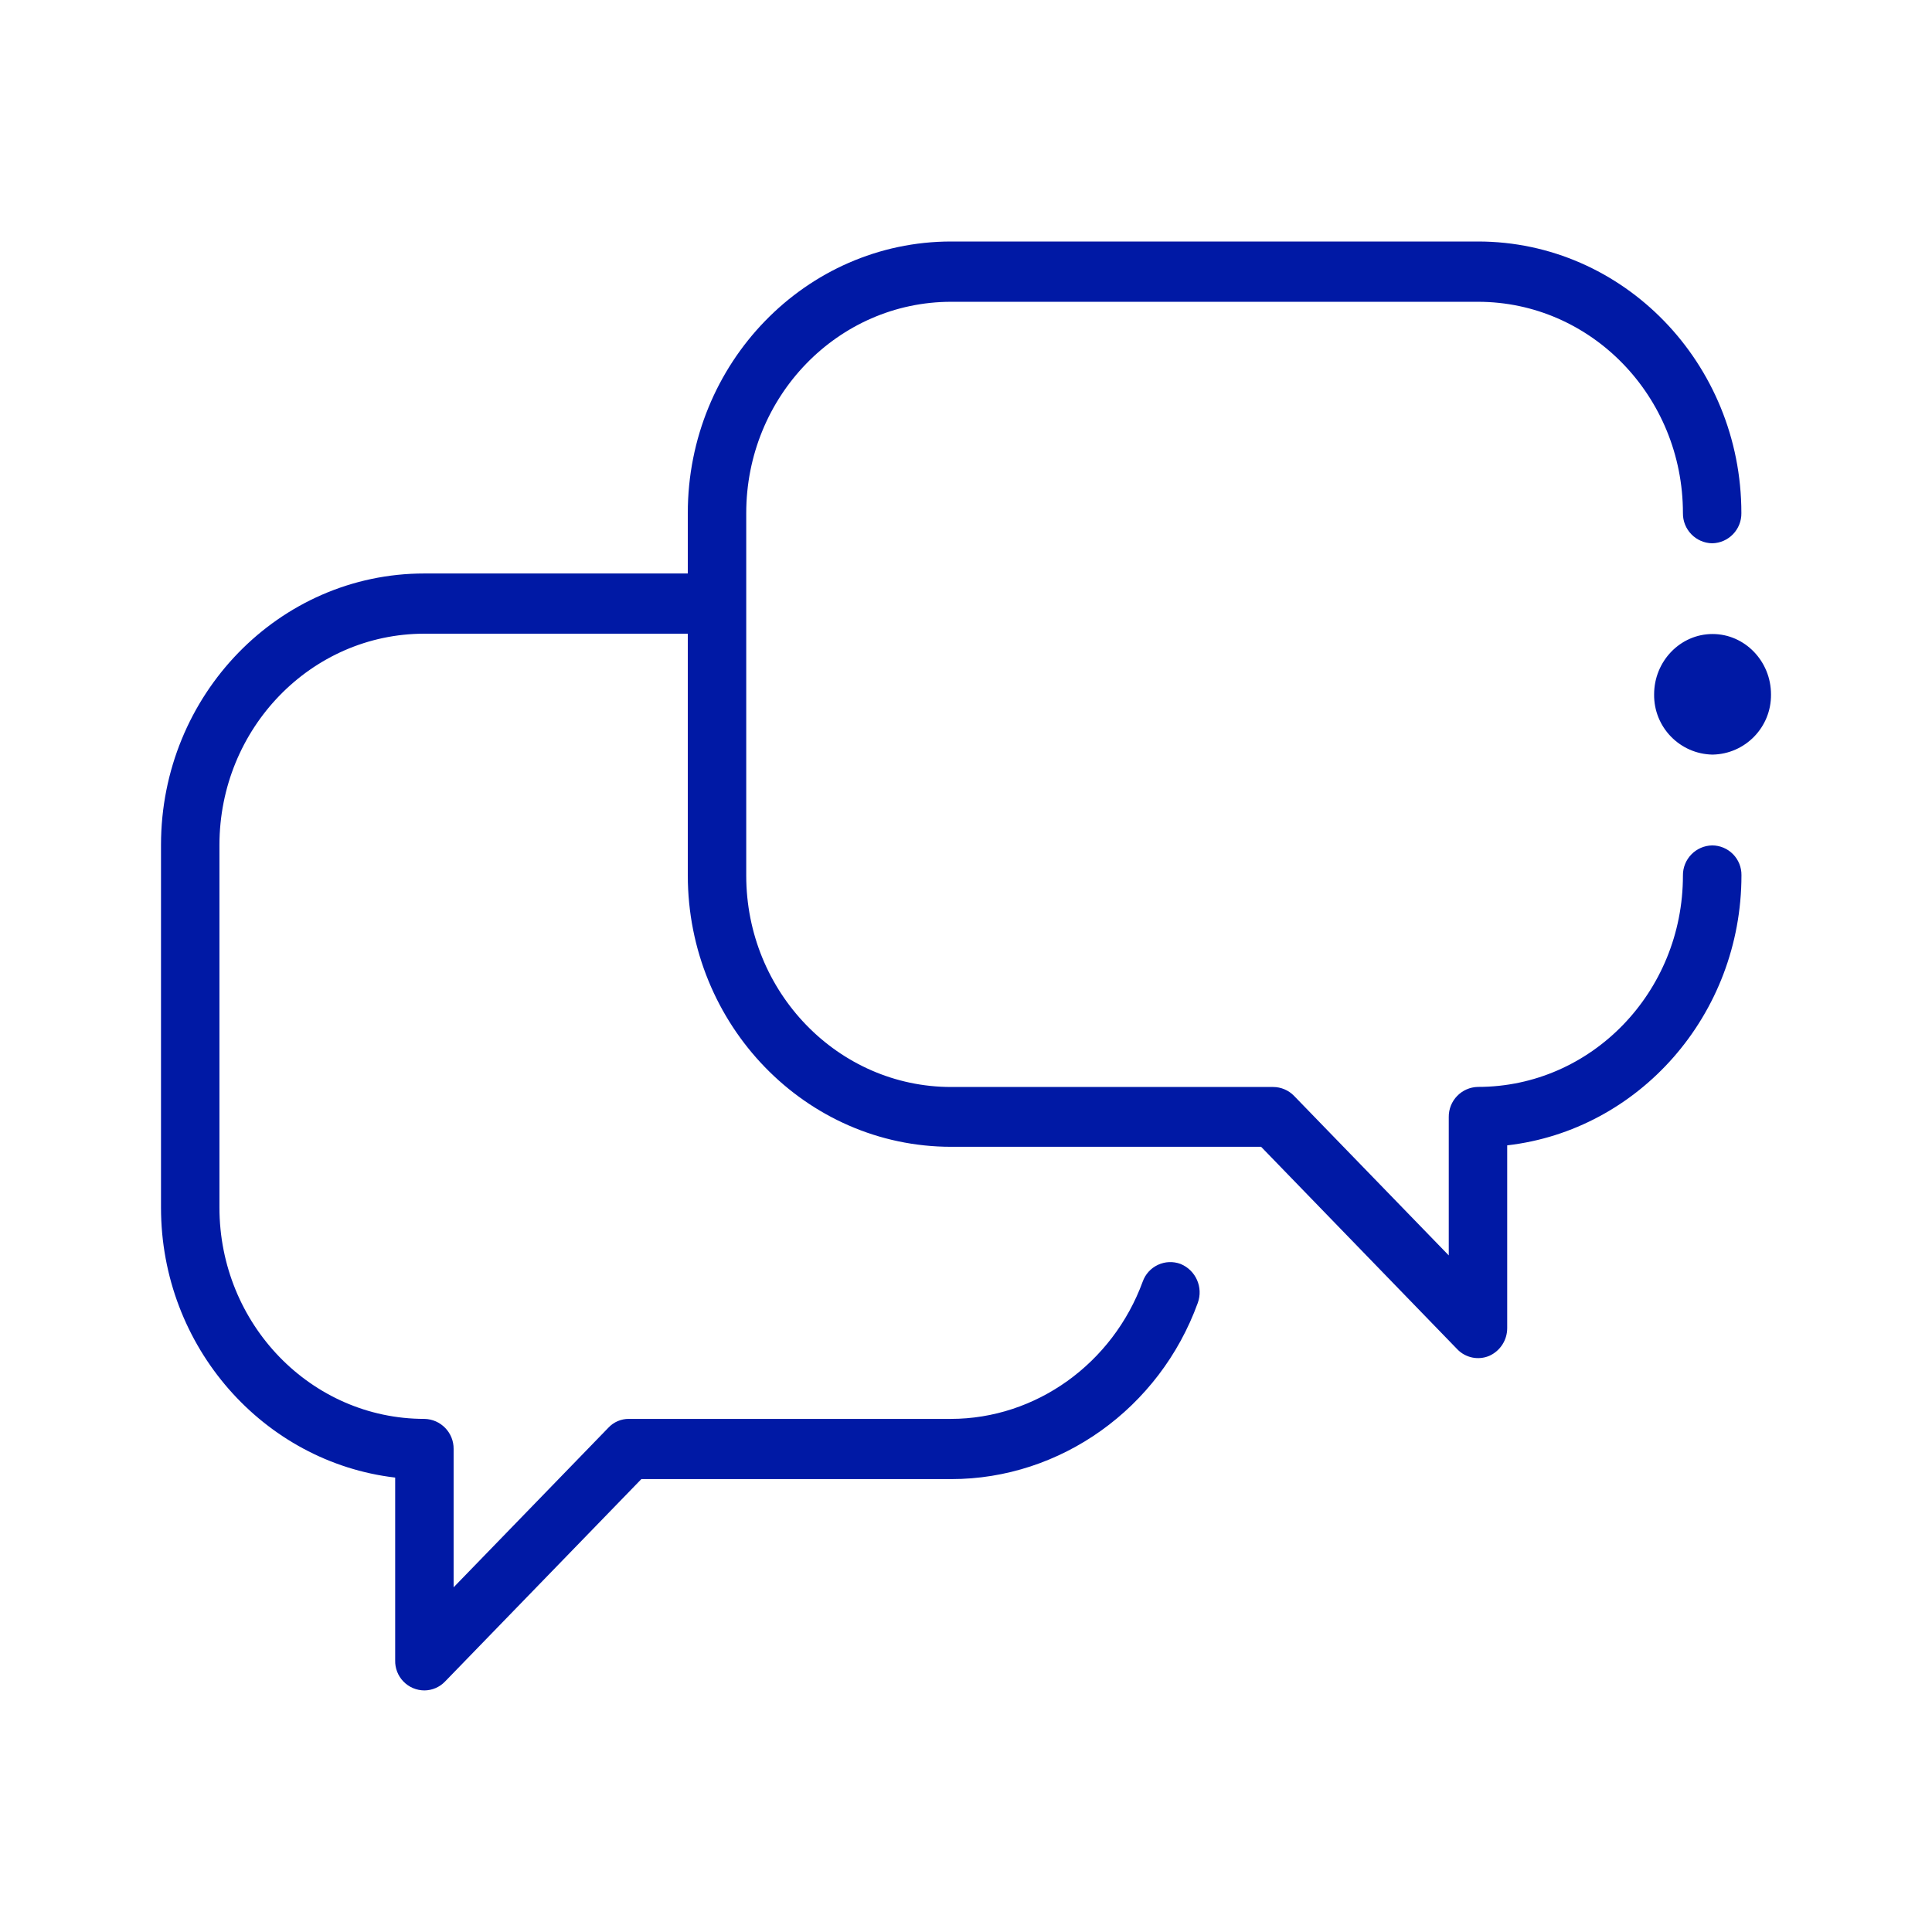
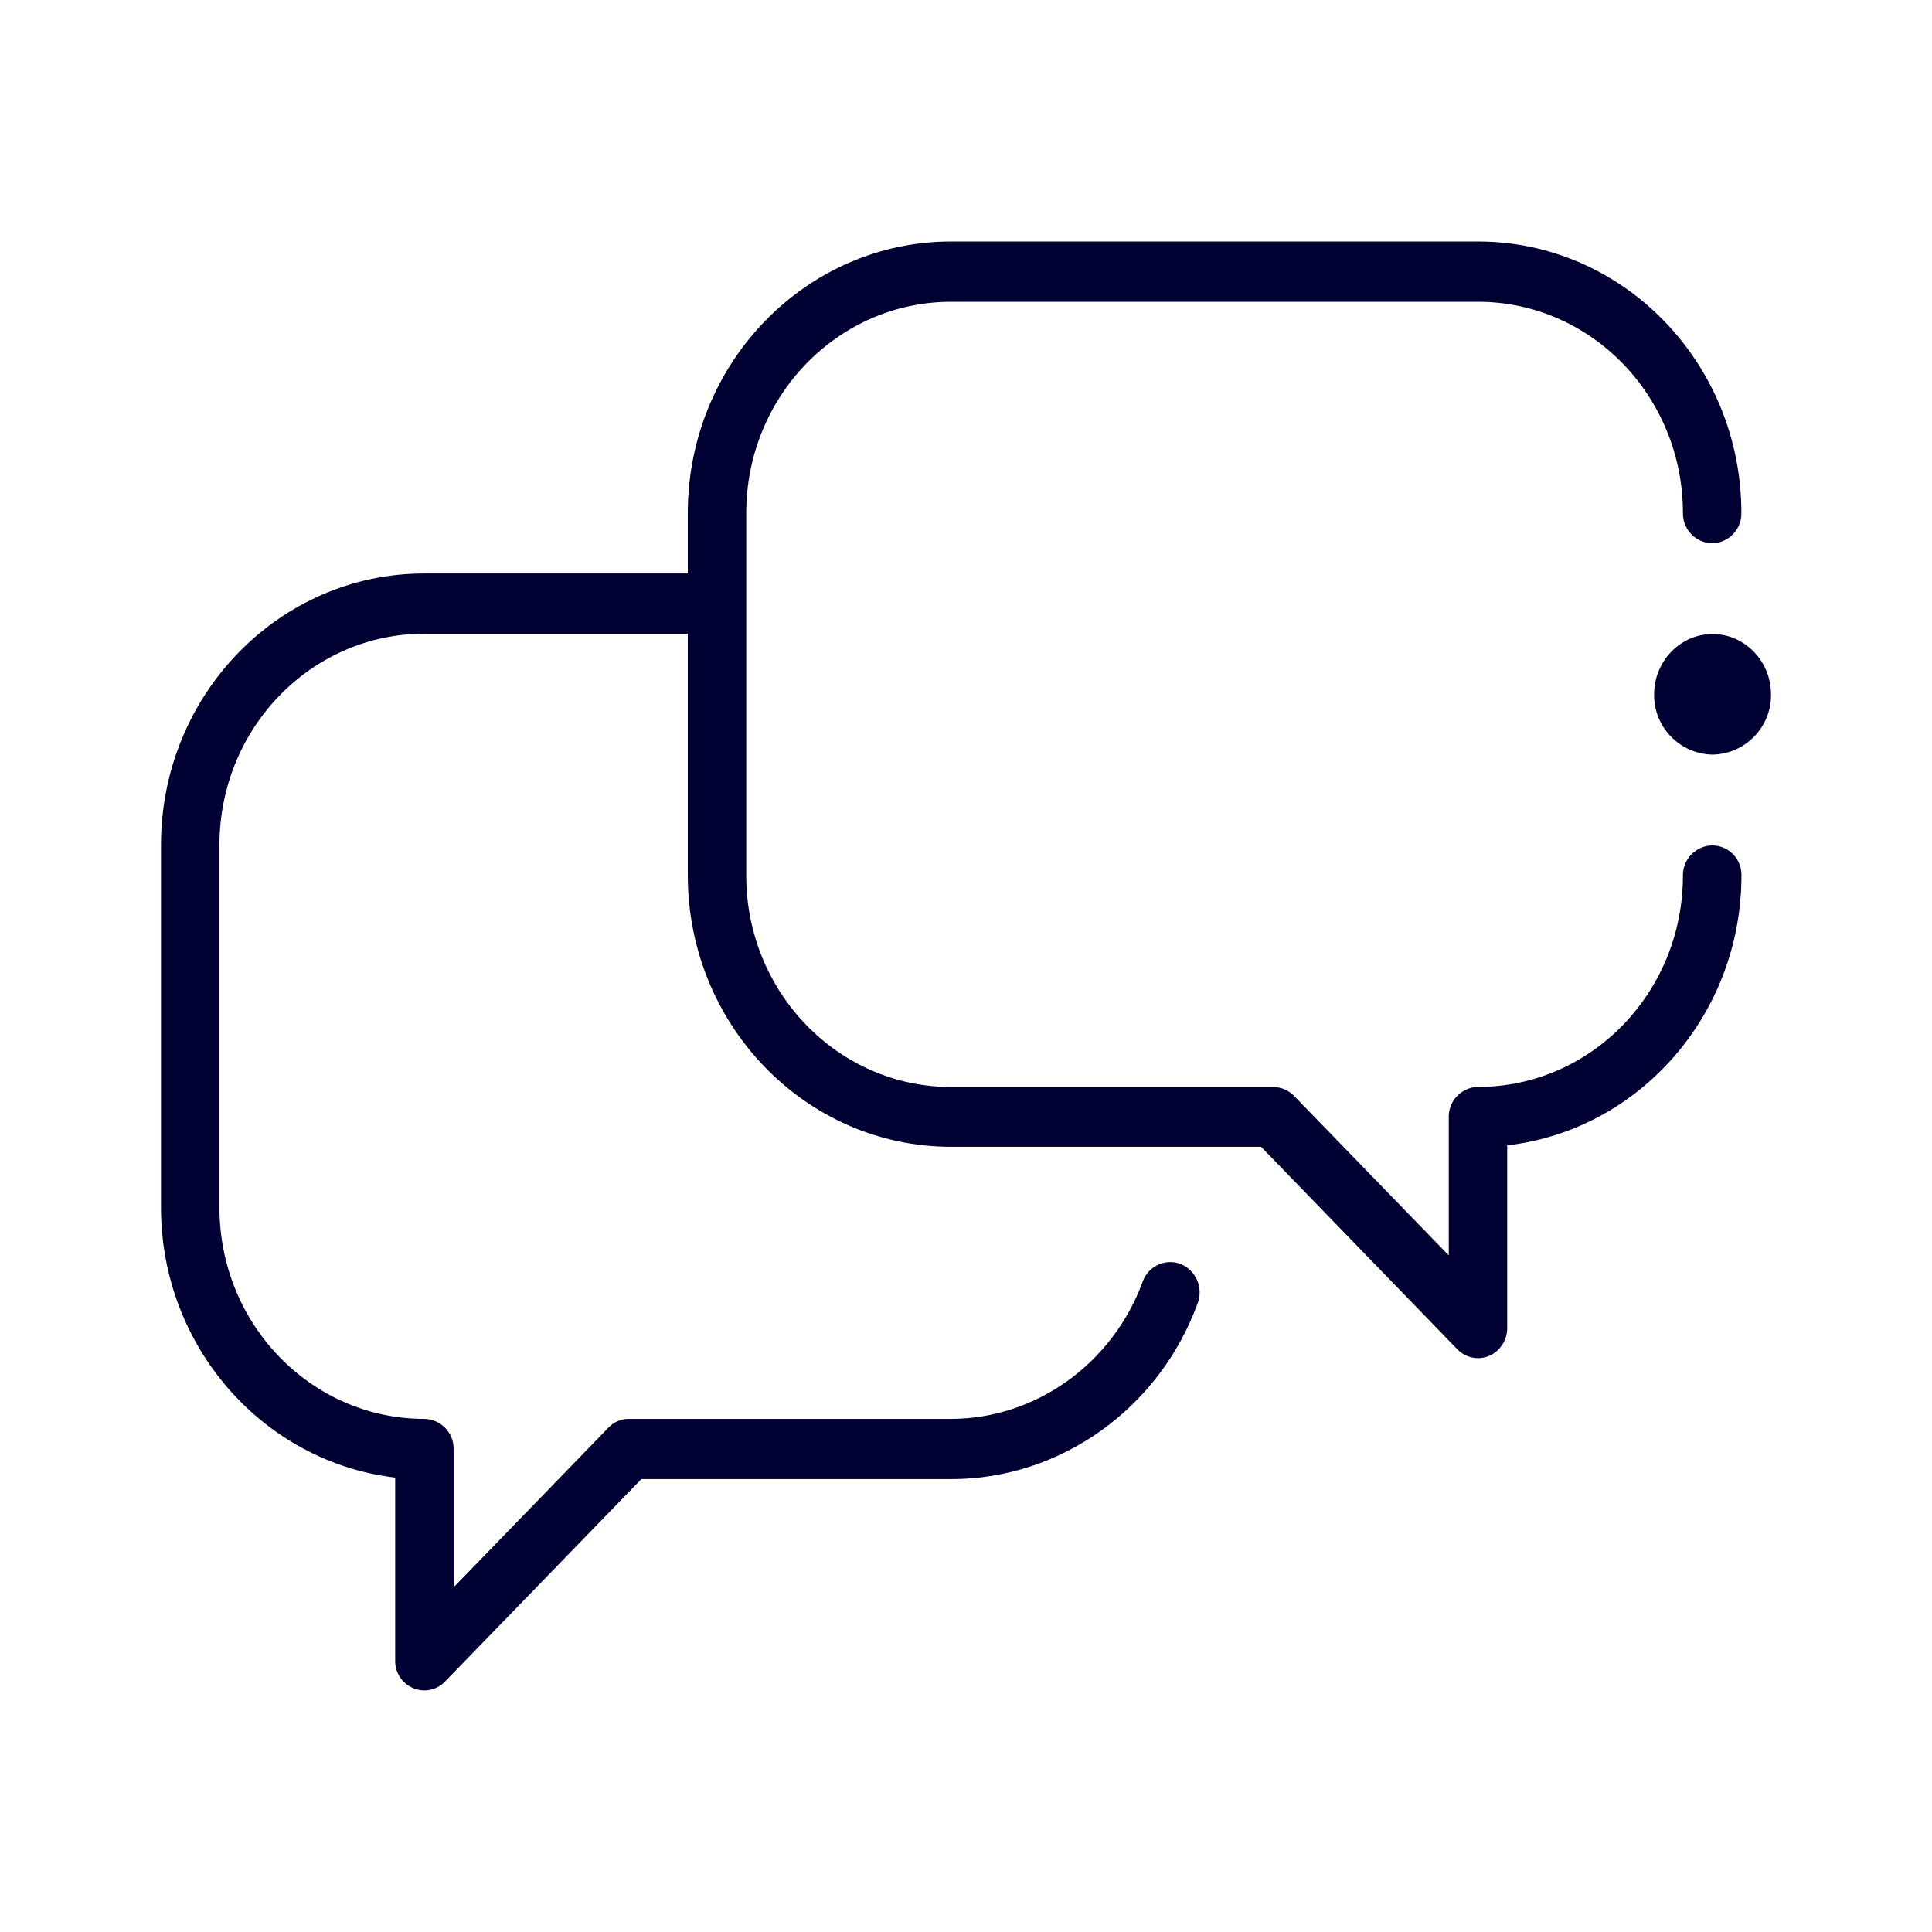
<svg xmlns="http://www.w3.org/2000/svg" width="24" height="24">
-   <path d="M22 8.626a.739.739 0 0 1-.726.748.739.739 0 0 1-.726-.748c0-.413.326-.75.726-.75.4 0 .726.337.726.75Zm-.73 1.876a.37.37 0 0 0-.364.375c0 1.45-1.14 2.625-2.546 2.625a.37.37 0 0 0-.363.375v1.718l-1.922-1.982a.363.363 0 0 0-.26-.11h-3.999c-1.405 0-2.546-1.177-2.546-2.626V6.374c0-1.45 1.14-2.625 2.546-2.625h6.544c1.406 0 2.546 1.176 2.546 2.625a.37.37 0 0 0 .363.375.37.37 0 0 0 .363-.375C21.632 4.512 20.166 3 18.36 3h-6.544C10.01 3 8.544 4.512 8.544 6.374v.75H5.272C3.466 7.123 2 8.634 2 10.497V15c0 1.733 1.275 3.163 2.909 3.355v2.27a.364.364 0 0 0 .363.374.358.358 0 0 0 .256-.11l2.439-2.515h3.85c1.358 0 2.587-.878 3.062-2.188a.382.382 0 0 0-.214-.485.364.364 0 0 0-.47.22c-.373 1.018-1.327 1.705-2.384 1.705H7.813a.344.344 0 0 0-.256.11l-1.922 1.982V18a.37.37 0 0 0-.363-.374c-1.406 0-2.546-1.176-2.546-2.626v-4.502c0-1.45 1.14-2.626 2.546-2.626h3.272v3c0 1.862 1.466 3.374 3.272 3.374h3.85l2.438 2.516a.358.358 0 0 0 .396.081.377.377 0 0 0 .223-.345v-2.27c1.634-.188 2.91-1.618 2.91-3.356a.365.365 0 0 0-.364-.37Z" fill="#0019A5" fill-rule="nonzero" />
+   <path d="M22 8.626a.739.739 0 0 1-.726.748.739.739 0 0 1-.726-.748c0-.413.326-.75.726-.75.4 0 .726.337.726.75Zm-.73 1.876a.37.37 0 0 0-.364.375c0 1.45-1.14 2.625-2.546 2.625a.37.37 0 0 0-.363.375v1.718l-1.922-1.982a.363.363 0 0 0-.26-.11h-3.999c-1.405 0-2.546-1.177-2.546-2.626V6.374c0-1.45 1.14-2.625 2.546-2.625h6.544c1.406 0 2.546 1.176 2.546 2.625a.37.37 0 0 0 .363.375.37.37 0 0 0 .363-.375C21.632 4.512 20.166 3 18.36 3h-6.544C10.01 3 8.544 4.512 8.544 6.374v.75H5.272C3.466 7.123 2 8.634 2 10.497V15c0 1.733 1.275 3.163 2.909 3.355v2.27a.364.364 0 0 0 .363.374.358.358 0 0 0 .256-.11l2.439-2.515h3.85c1.358 0 2.587-.878 3.062-2.188a.382.382 0 0 0-.214-.485.364.364 0 0 0-.47.22c-.373 1.018-1.327 1.705-2.384 1.705H7.813a.344.344 0 0 0-.256.11l-1.922 1.982V18a.37.37 0 0 0-.363-.374c-1.406 0-2.546-1.176-2.546-2.626v-4.502c0-1.45 1.14-2.626 2.546-2.626h3.272v3c0 1.862 1.466 3.374 3.272 3.374h3.85l2.438 2.516a.358.358 0 0 0 .396.081.377.377 0 0 0 .223-.345v-2.27c1.634-.188 2.91-1.618 2.91-3.356a.365.365 0 0 0-.364-.37Z" fill="#003" fill-rule="nonzero" />
</svg>
